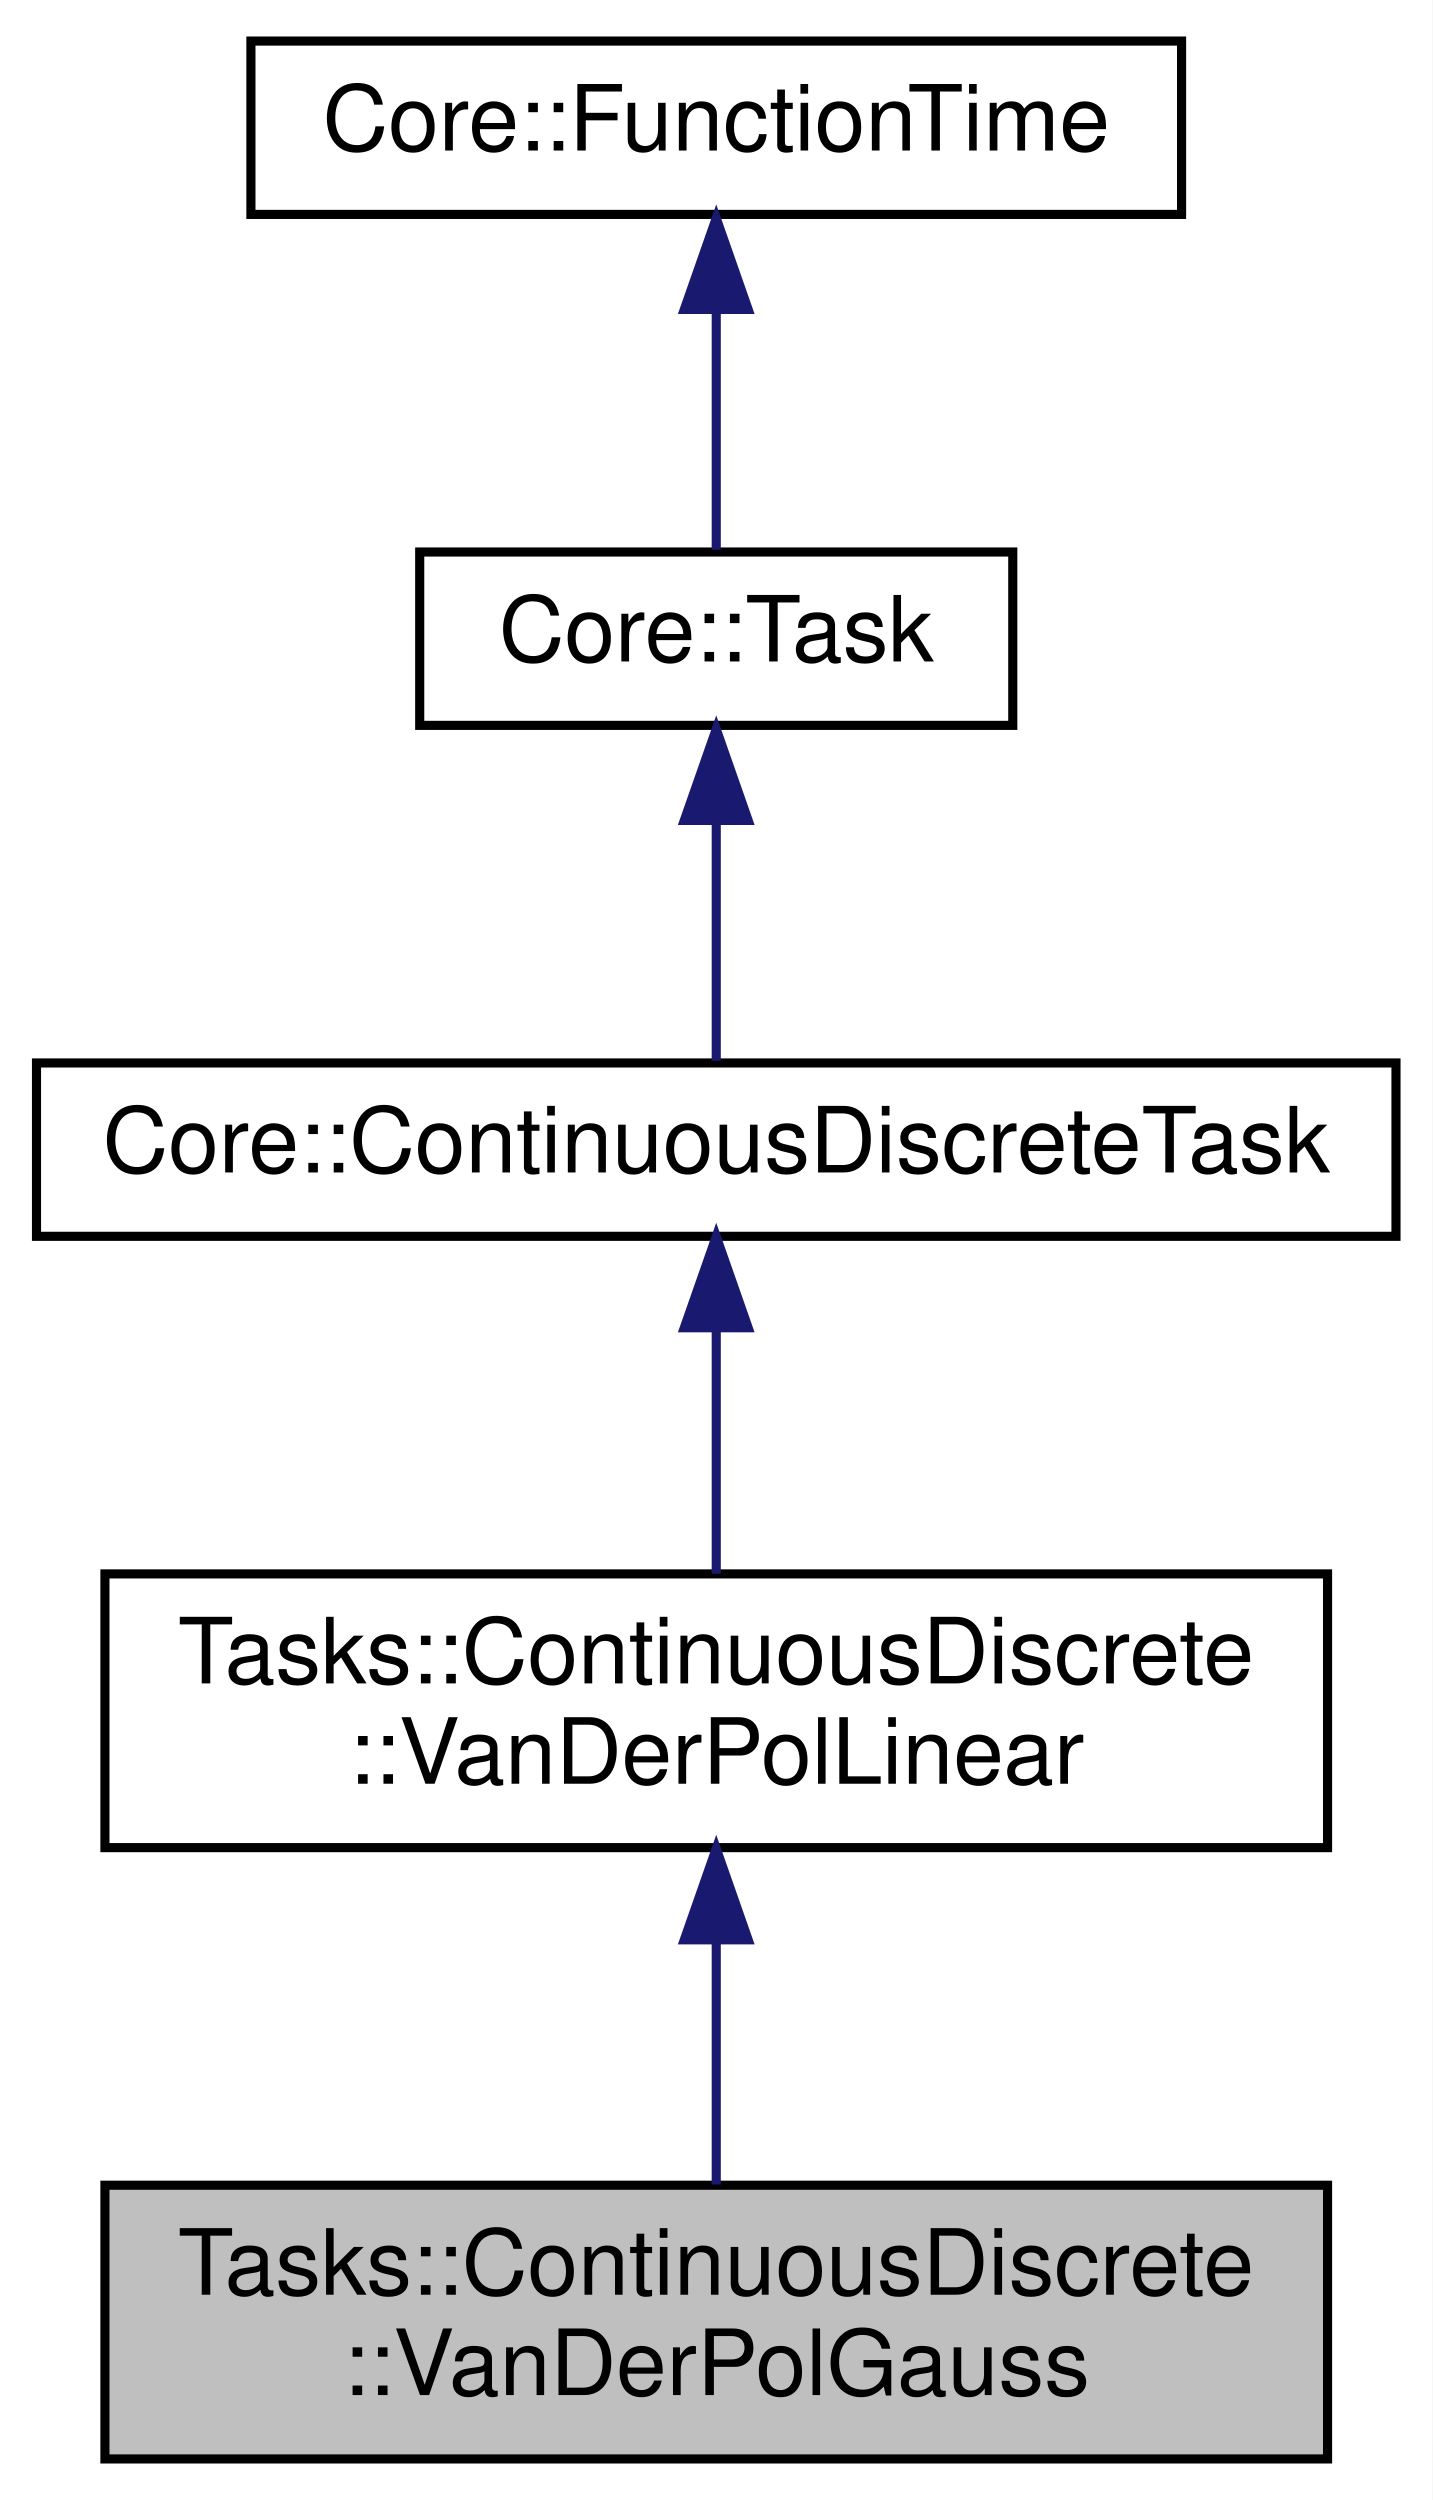
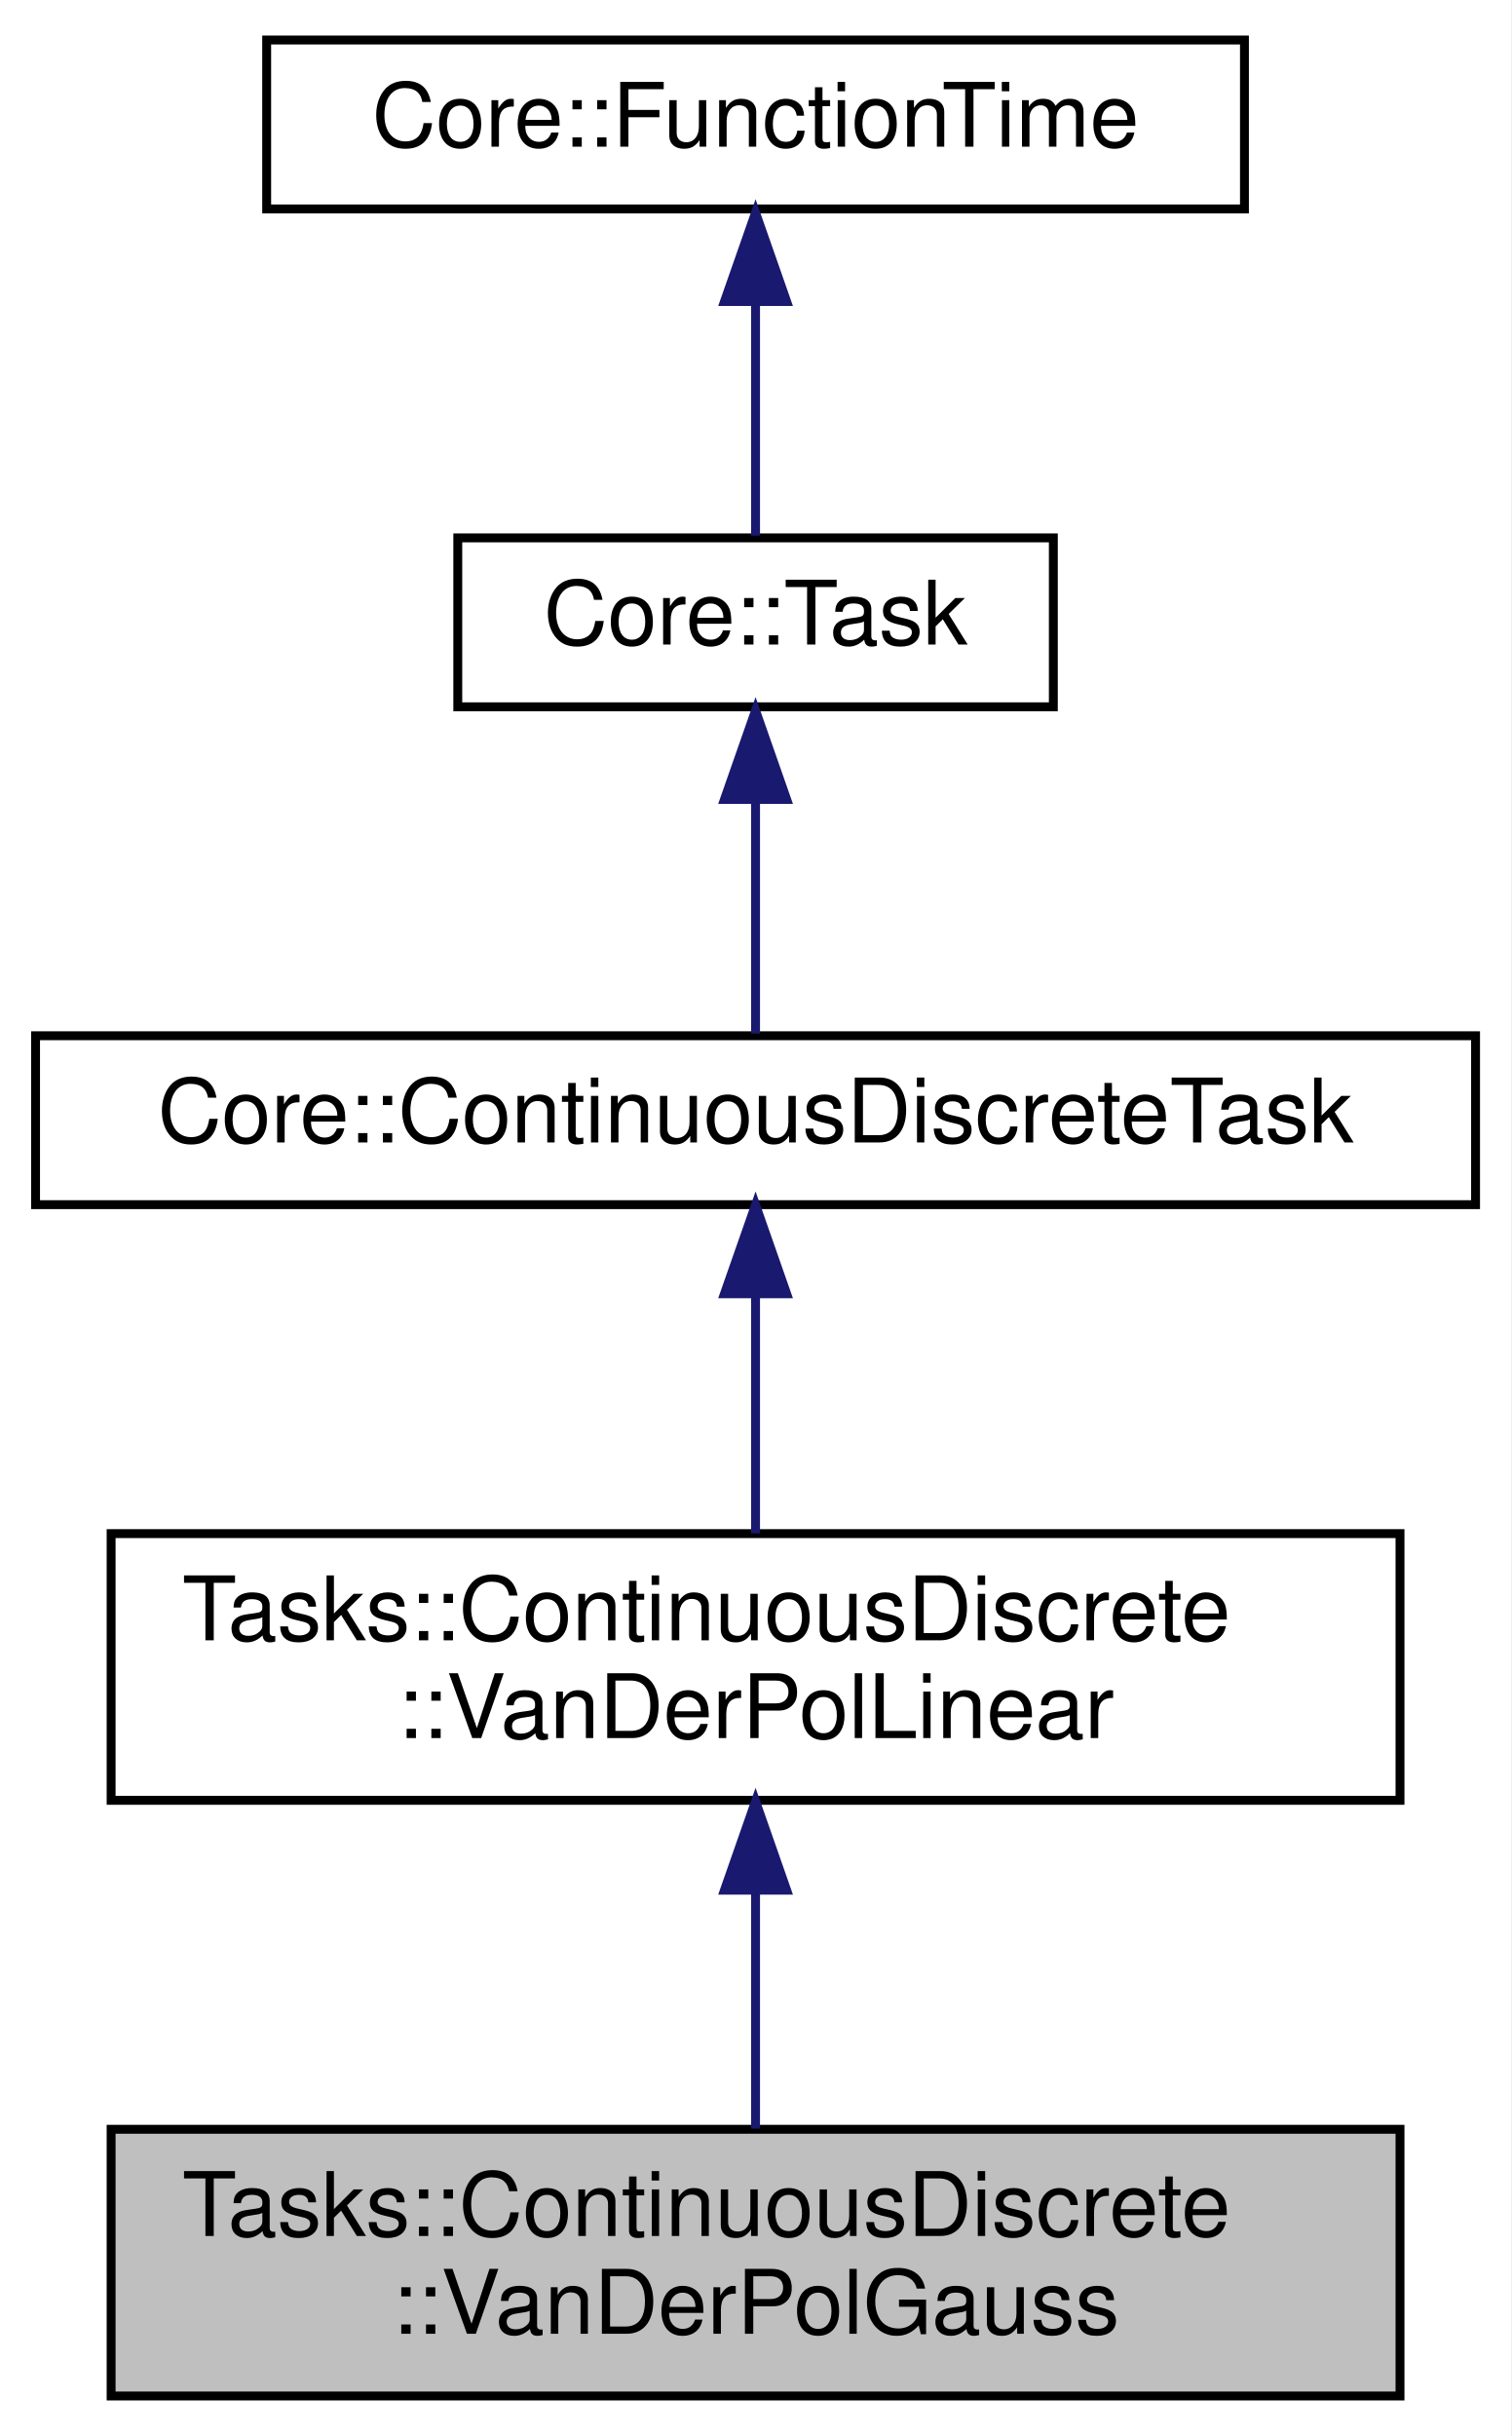
- <svg xmlns="http://www.w3.org/2000/svg" xmlns:xlink="http://www.w3.org/1999/xlink" width="157pt" height="274pt" viewBox="0.00 0.00 157.00 274.00">
+ <svg xmlns="http://www.w3.org/2000/svg" xmlns:xlink="http://www.w3.org/1999/xlink" width="170pt" height="274pt" viewBox="0.00 0.00 170.00 274.00">
  <g id="graph0" class="graph" transform="scale(1 1) rotate(0) translate(4 270)">
-     <polygon fill="white" stroke="none" points="-4,4 -4,-270 153,-270 153,4 -4,4" />
+     <polygon fill="white" stroke="none" points="-4,4 -4,-270 166,-270 166,4 -4,4" />
    <g id="node1" class="node">
-       <polygon fill="#bfbfbf" stroke="black" points="7.5,-0.5 7.5,-30.5 141.5,-30.5 141.5,-0.5 7.5,-0.5" />
-       <text text-anchor="start" x="15.5" y="-18.5" font-family="Helvetica,sans-Serif" font-size="10.00">Tasks::ContinuousDiscrete</text>
-       <text text-anchor="middle" x="74.5" y="-7.5" font-family="Helvetica,sans-Serif" font-size="10.00">::VanDerPolGauss</text>
+       <polygon fill="#bfbfbf" stroke="black" points="8.5,-0.5 8.5,-30.5 153.5,-30.5 153.5,-0.5 8.5,-0.5" />
+       <text text-anchor="start" x="16.5" y="-18.5" font-family="Helvetica,sans-Serif" font-size="10.00">Tasks::ContinuousDiscrete</text>
+       <text text-anchor="middle" x="81" y="-7.5" font-family="Helvetica,sans-Serif" font-size="10.00">::VanDerPolGauss</text>
    </g>
    <g id="node2" class="node">
      <g id="a_node2">
        <a xlink:href="class_tasks_1_1_continuous_discrete_1_1_van_der_pol_linear.html" target="_top" xlink:title="Осциллятор Ван-дер-Поля (непрерывно-дискретный, линеаризованный) для фильтров оптимальной структуры...">
-           <polygon fill="white" stroke="black" points="7.5,-67.5 7.5,-97.5 141.5,-97.5 141.5,-67.5 7.5,-67.5" />
-           <text text-anchor="start" x="15.5" y="-85.5" font-family="Helvetica,sans-Serif" font-size="10.00">Tasks::ContinuousDiscrete</text>
-           <text text-anchor="middle" x="74.5" y="-74.5" font-family="Helvetica,sans-Serif" font-size="10.00">::VanDerPolLinear</text>
+           <polygon fill="white" stroke="black" points="8.5,-67.5 8.5,-97.5 153.5,-97.5 153.5,-67.5 8.5,-67.5" />
+           <text text-anchor="start" x="16.5" y="-85.5" font-family="Helvetica,sans-Serif" font-size="10.00">Tasks::ContinuousDiscrete</text>
+           <text text-anchor="middle" x="81" y="-74.5" font-family="Helvetica,sans-Serif" font-size="10.00">::VanDerPolLinear</text>
        </a>
      </g>
    </g>
    <g id="edge1" class="edge">
-       <path fill="none" stroke="midnightblue" d="M74.5,-57.108C74.5,-48.154 74.5,-38.323 74.5,-30.576" />
-       <polygon fill="midnightblue" stroke="midnightblue" points="71,-57.396 74.5,-67.396 78,-57.396 71,-57.396" />
+       <path fill="none" stroke="midnightblue" d="M81,-57.108C81,-48.154 81,-38.323 81,-30.576" />
+       <polygon fill="midnightblue" stroke="midnightblue" points="77.5,-57.396 81,-67.396 84.5,-57.396 77.5,-57.396" />
    </g>
    <g id="node3" class="node">
      <g id="a_node3">
        <a xlink:href="class_core_1_1_continuous_discrete_task.html" target="_top" xlink:title="Базовый тип задач для непрерывно-дискретных фильтров оптимальной структуры. ">
-           <polygon fill="white" stroke="black" points="-1.42109e-14,-134.5 -1.42109e-14,-153.5 149,-153.5 149,-134.5 -1.42109e-14,-134.5" />
-           <text text-anchor="middle" x="74.5" y="-141.5" font-family="Helvetica,sans-Serif" font-size="10.00">Core::ContinuousDiscreteTask</text>
+           <polygon fill="white" stroke="black" points="0,-134.5 0,-153.5 162,-153.5 162,-134.5 0,-134.5" />
+           <text text-anchor="middle" x="81" y="-141.5" font-family="Helvetica,sans-Serif" font-size="10.00">Core::ContinuousDiscreteTask</text>
        </a>
      </g>
    </g>
    <g id="edge2" class="edge">
-       <path fill="none" stroke="midnightblue" d="M74.5,-124.235C74.5,-115.586 74.5,-105.497 74.5,-97.523" />
-       <polygon fill="midnightblue" stroke="midnightblue" points="71,-124.475 74.5,-134.475 78,-124.475 71,-124.475" />
+       <path fill="none" stroke="midnightblue" d="M81,-124.235C81,-115.586 81,-105.497 81,-97.523" />
+       <polygon fill="midnightblue" stroke="midnightblue" points="77.5,-124.475 81,-134.475 84.5,-124.475 77.5,-124.475" />
    </g>
    <g id="node4" class="node">
      <g id="a_node4">
        <a xlink:href="class_core_1_1_task.html" target="_top" xlink:title="Базовый класс для всех задач ">
-           <polygon fill="white" stroke="black" points="42,-190.5 42,-209.5 107,-209.5 107,-190.5 42,-190.5" />
-           <text text-anchor="middle" x="74.5" y="-197.5" font-family="Helvetica,sans-Serif" font-size="10.00">Core::Task</text>
+           <polygon fill="white" stroke="black" points="47.5,-190.5 47.5,-209.5 114.5,-209.5 114.5,-190.5 47.5,-190.5" />
+           <text text-anchor="middle" x="81" y="-197.5" font-family="Helvetica,sans-Serif" font-size="10.00">Core::Task</text>
        </a>
      </g>
    </g>
    <g id="edge3" class="edge">
-       <path fill="none" stroke="midnightblue" d="M74.5,-179.805C74.5,-170.91 74.5,-160.78 74.5,-153.751" />
-       <polygon fill="midnightblue" stroke="midnightblue" points="71,-180.083 74.5,-190.083 78,-180.083 71,-180.083" />
+       <path fill="none" stroke="midnightblue" d="M81,-179.805C81,-170.91 81,-160.78 81,-153.751" />
+       <polygon fill="midnightblue" stroke="midnightblue" points="77.5,-180.083 81,-190.083 84.5,-180.083 77.5,-180.083" />
    </g>
    <g id="node5" class="node">
      <g id="a_node5">
        <a xlink:href="class_core_1_1_function_time.html" target="_top" xlink:title="Базовый класс для классов, представляющих собой функции времени. ">
-           <polygon fill="white" stroke="black" points="23.5,-246.5 23.5,-265.5 125.5,-265.5 125.5,-246.5 23.5,-246.5" />
-           <text text-anchor="middle" x="74.5" y="-253.5" font-family="Helvetica,sans-Serif" font-size="10.00">Core::FunctionTime</text>
+           <polygon fill="white" stroke="black" points="26,-246.5 26,-265.5 136,-265.5 136,-246.5 26,-246.5" />
+           <text text-anchor="middle" x="81" y="-253.5" font-family="Helvetica,sans-Serif" font-size="10.00">Core::FunctionTime</text>
        </a>
      </g>
    </g>
    <g id="edge4" class="edge">
-       <path fill="none" stroke="midnightblue" d="M74.5,-235.805C74.5,-226.91 74.5,-216.78 74.5,-209.751" />
-       <polygon fill="midnightblue" stroke="midnightblue" points="71,-236.083 74.5,-246.083 78,-236.083 71,-236.083" />
+       <path fill="none" stroke="midnightblue" d="M81,-235.805C81,-226.91 81,-216.78 81,-209.751" />
+       <polygon fill="midnightblue" stroke="midnightblue" points="77.5,-236.083 81,-246.083 84.5,-236.083 77.5,-236.083" />
    </g>
  </g>
</svg>
